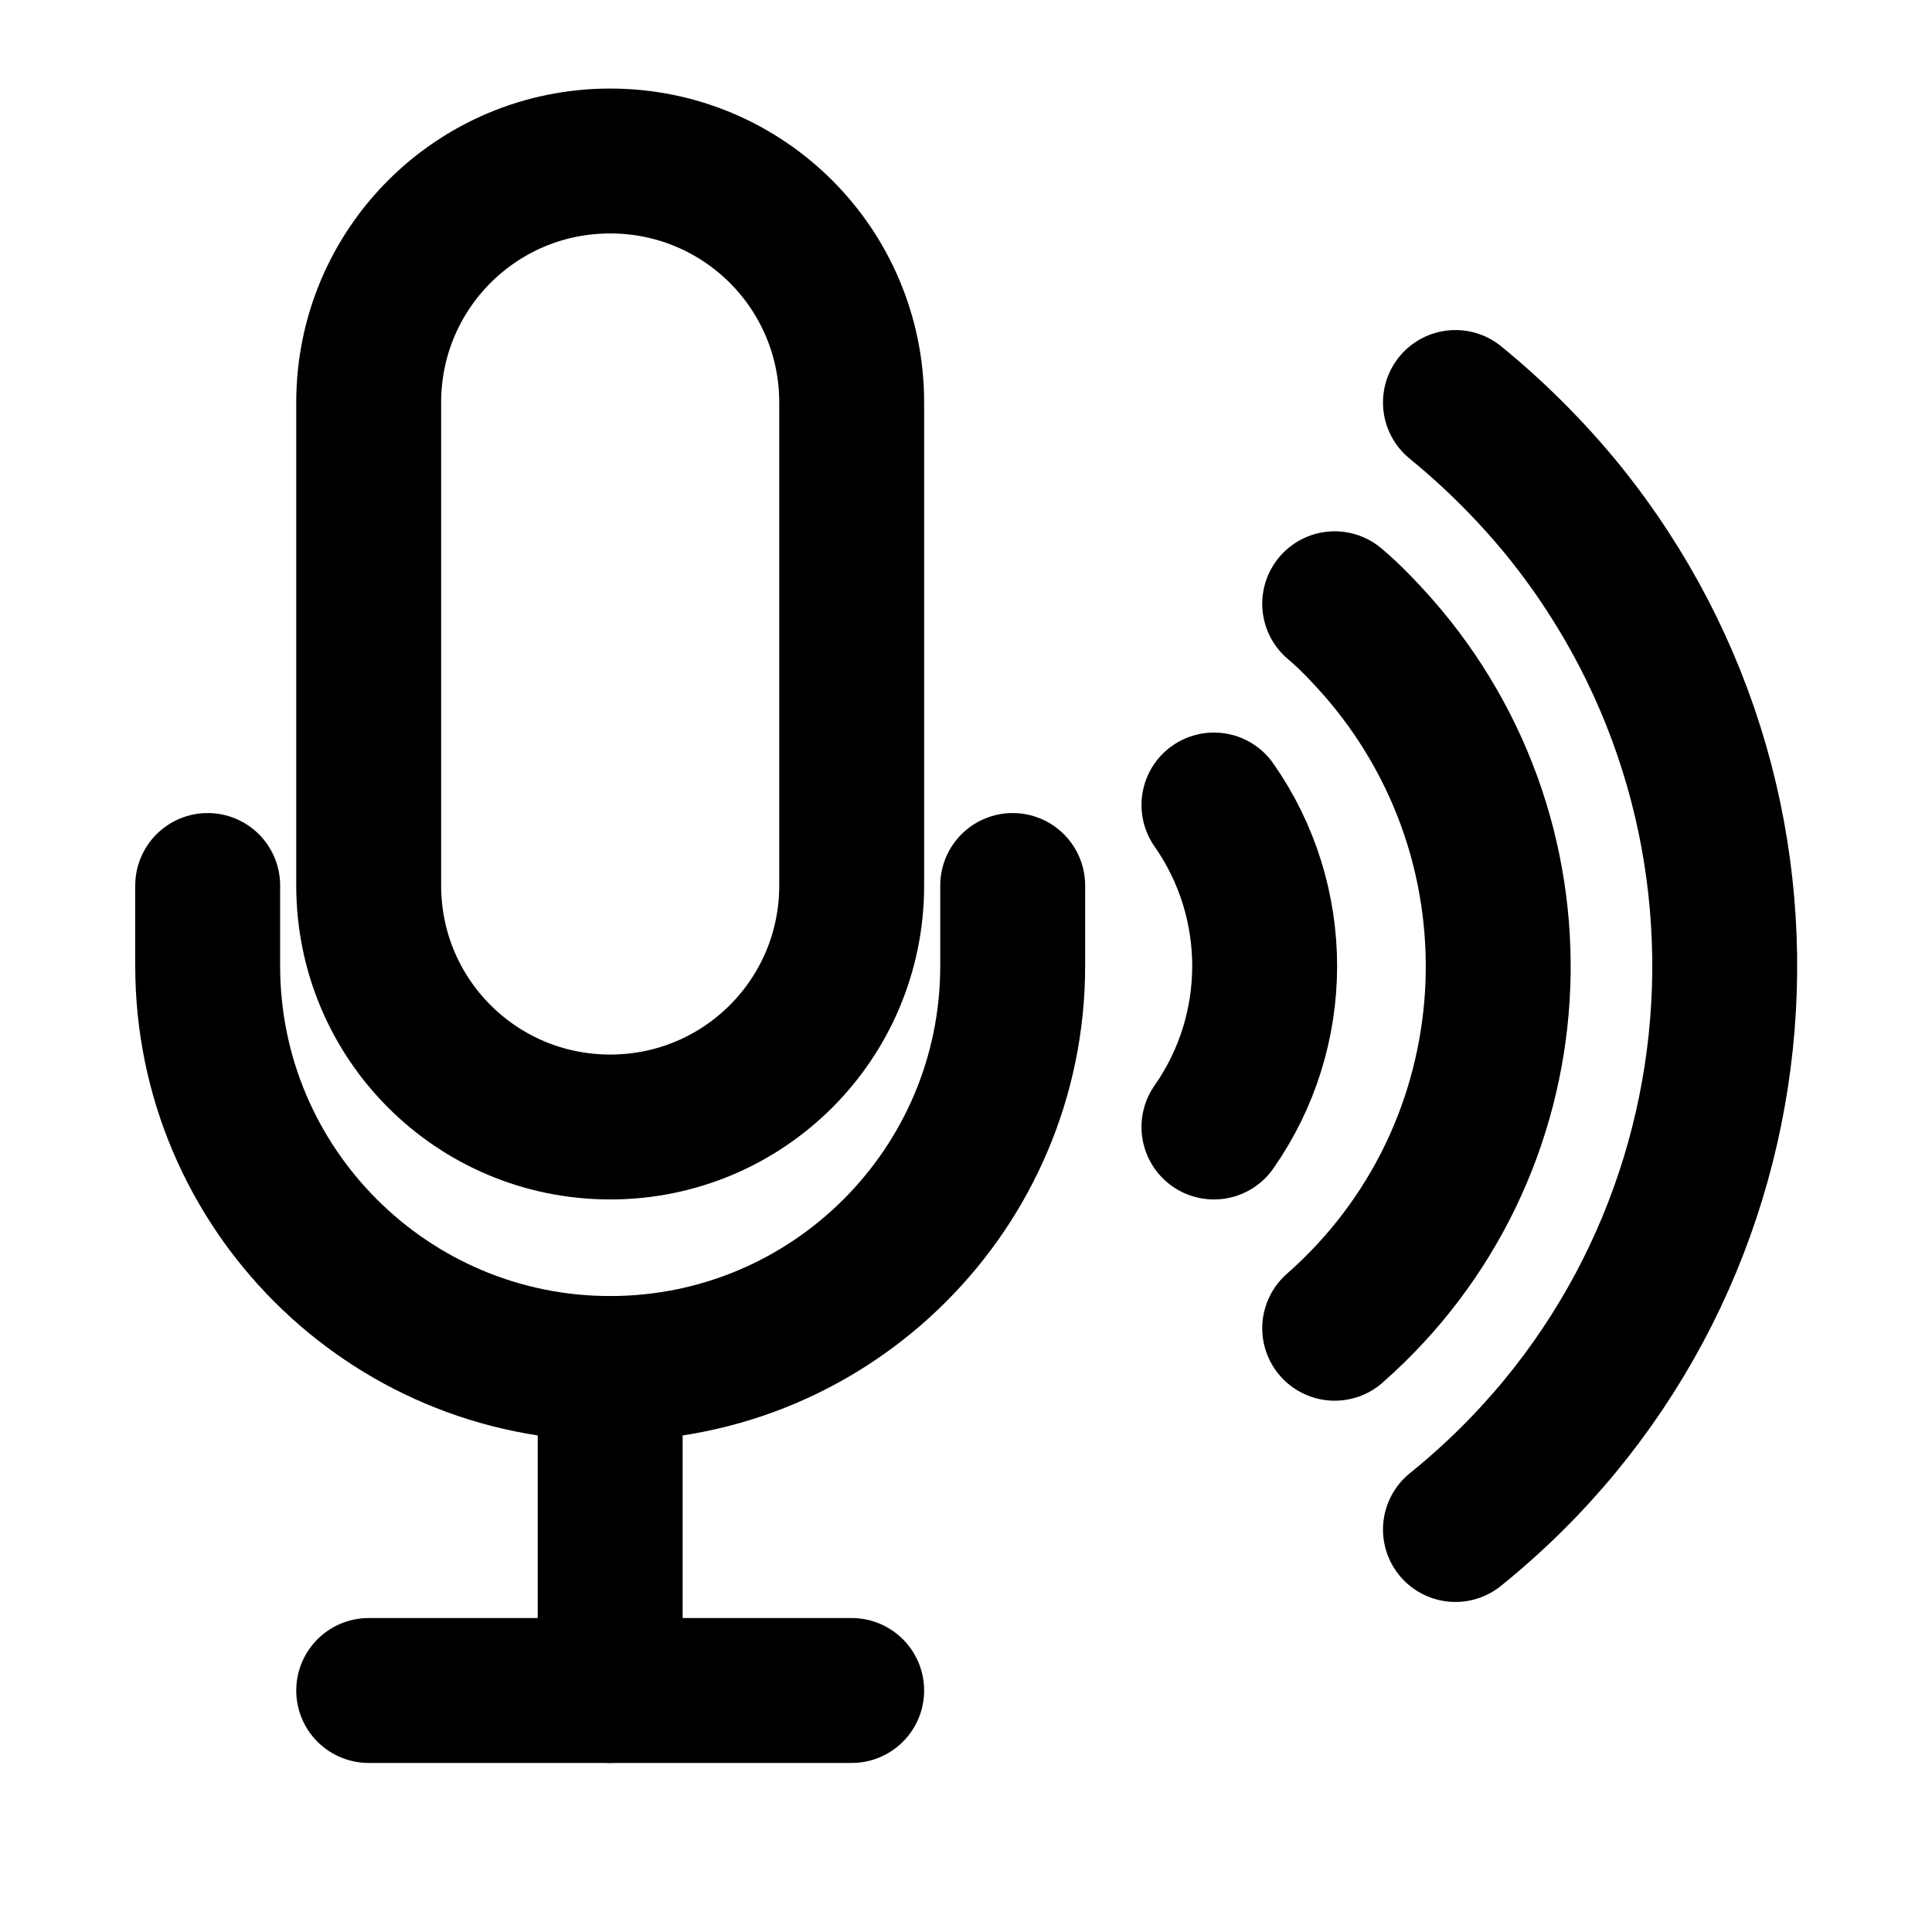
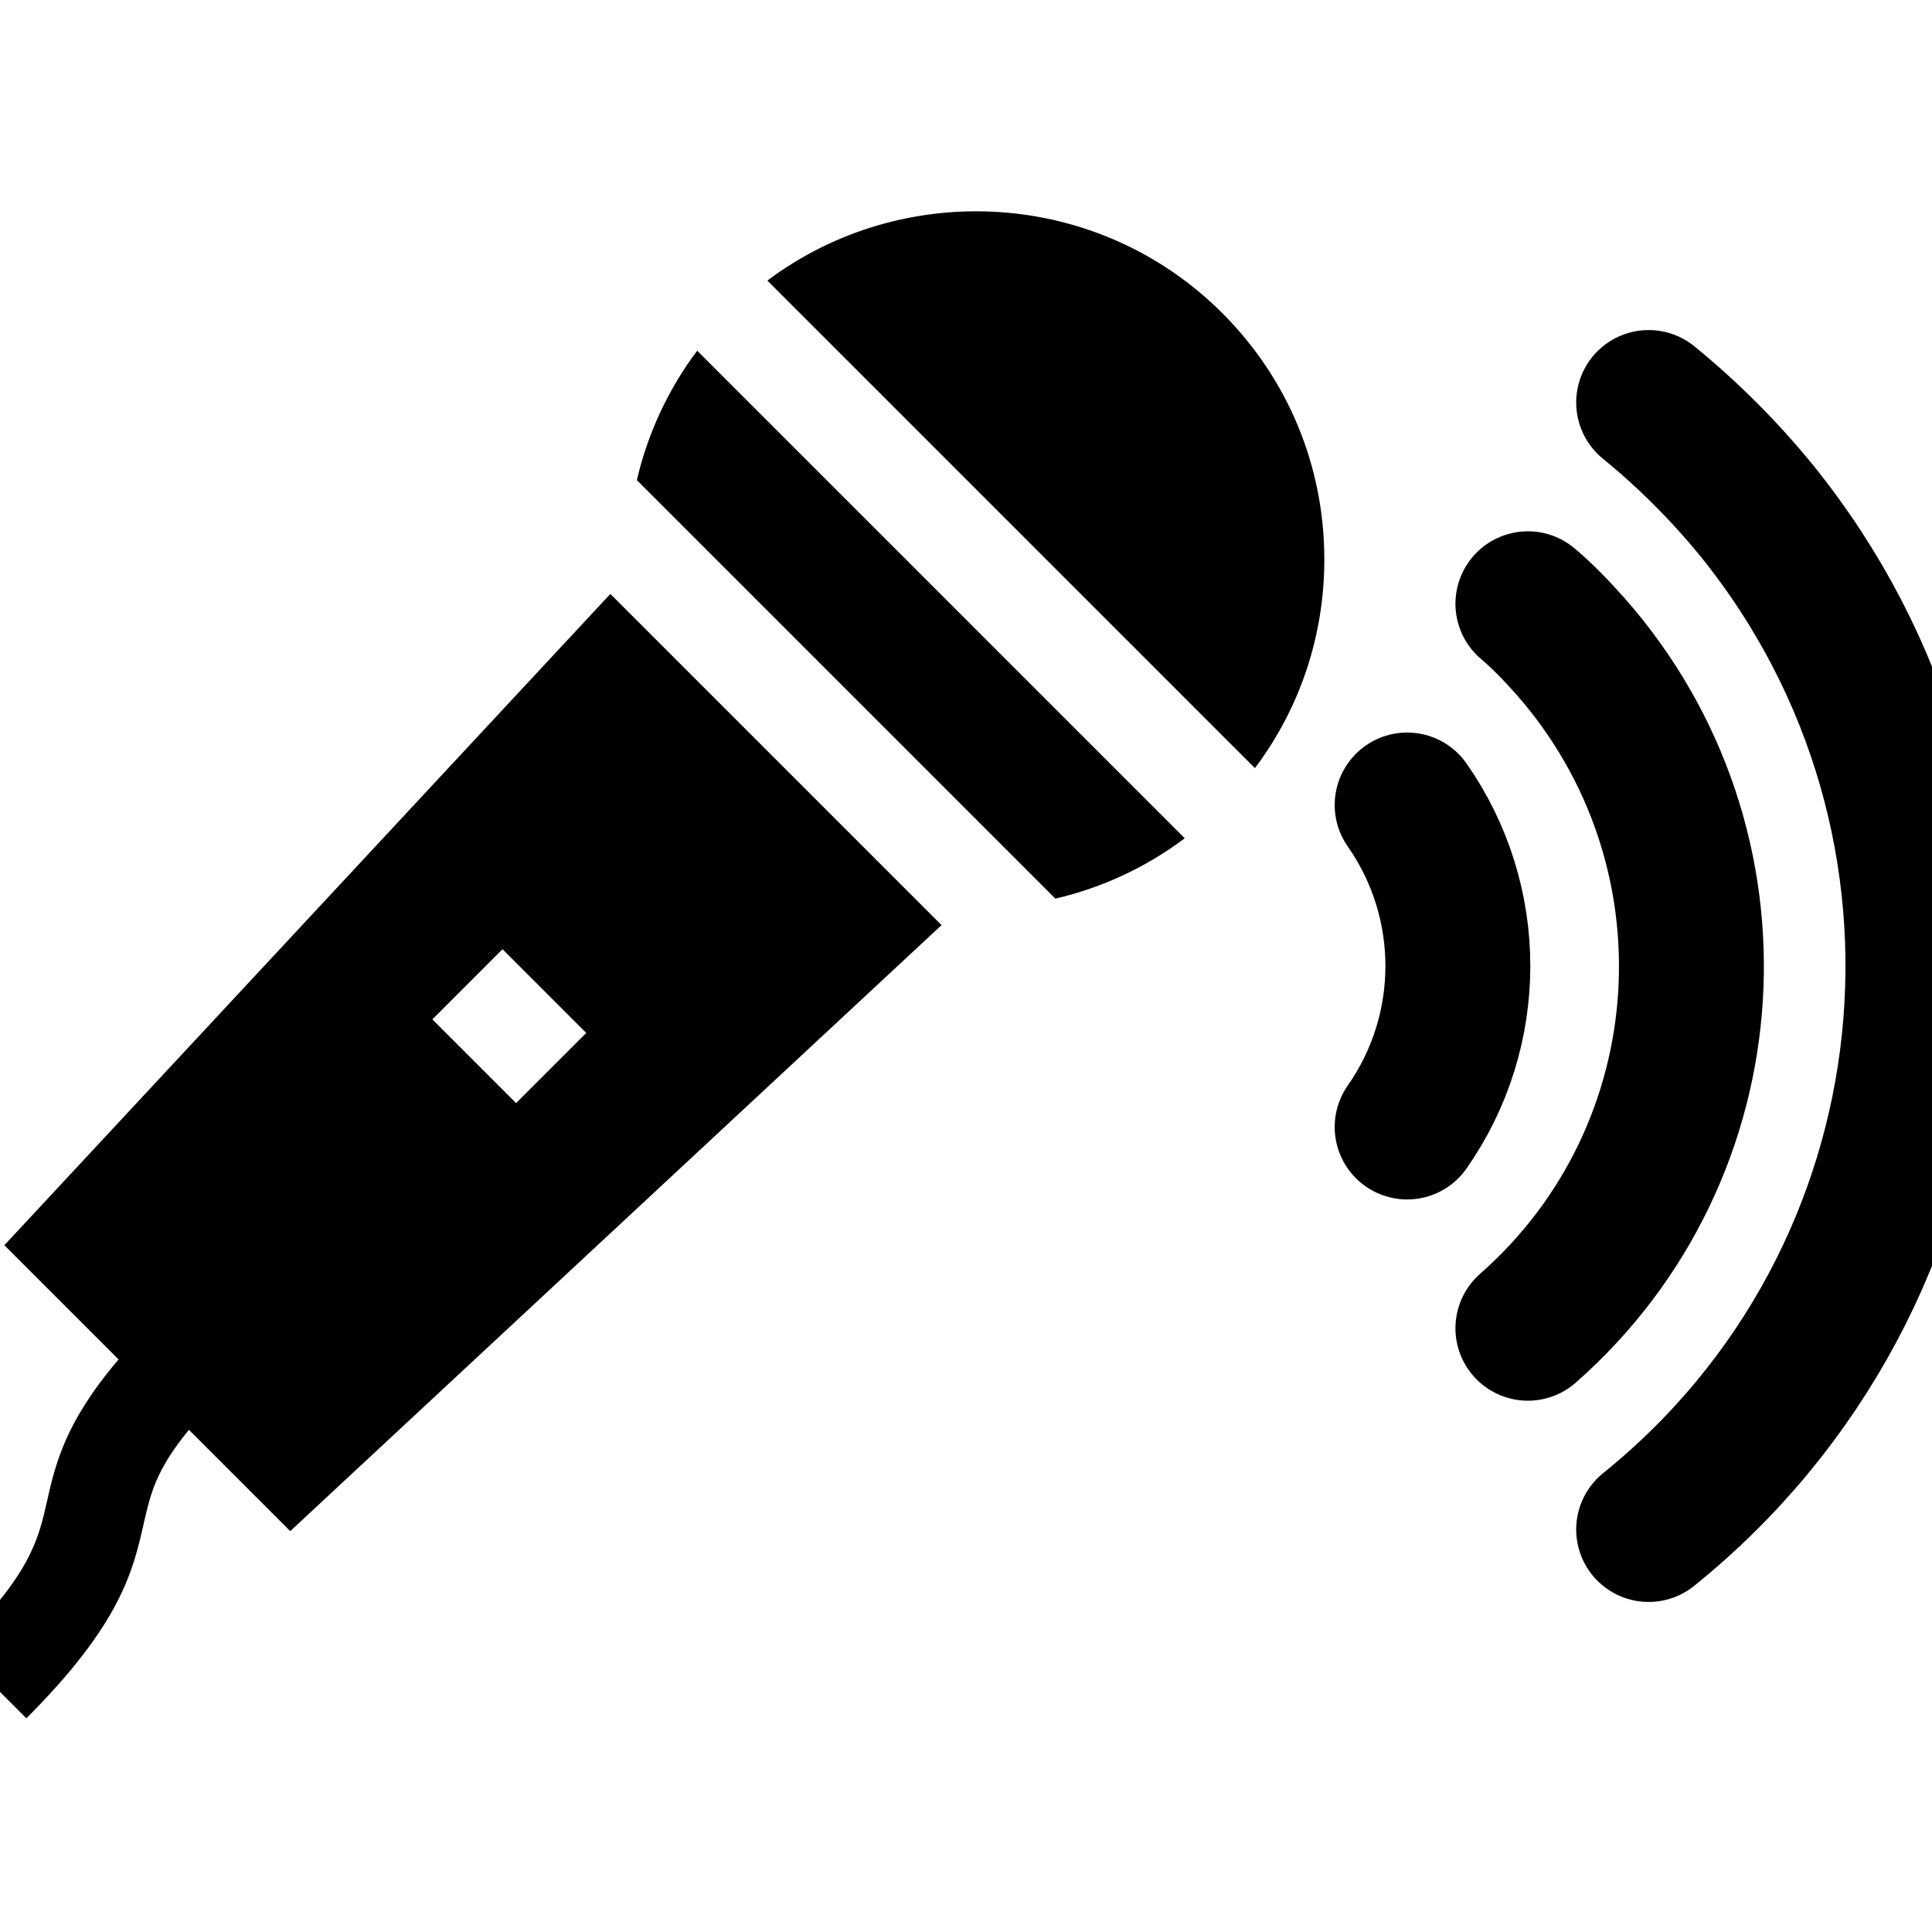
- <svg xmlns="http://www.w3.org/2000/svg" id="Layer_1" version="1.1" viewBox="0 0 24 24" fill="none" stroke="currentColor" stroke-width="1.8" stroke-linecap="round" stroke-linejoin="round">
-   <path d="M7.58,2h0c1.66,0,3,1.34,3,3v6c0,1.66-1.34,3-3,3h0c-1.66,0-3-1.34-3-3v-6c0-1.66,1.34-3,3-3Z" />
-   <path d="M2.58,11v1c0,2.76,2.24,5,5,5s5-2.24,5-5v-1" />
-   <path d="M7.58,17v4" />
-   <path d="M4.58,21h6" />
-   <path d="M15.08,14c.84-1.2.84-2.8,0-4" />
-   <path d="M16.58,16.5c2.49-2.19,2.72-5.98.53-8.47-.17-.19-.34-.37-.53-.53" />
-   <path d="M18.08,19c3.87-3.12,4.47-8.79,1.34-12.66-.4-.49-.85-.94-1.34-1.34" />
+ <svg xmlns="http://www.w3.org/2000/svg" fill="currentColor" viewBox="0 0 512 512">
+   <g transform="translate(-30 56)">
+     <g transform="scale(0.78)">
+       <g>
+         <g>
+           <path d="M275.333,47.36c-9.892,13.171-16.809,28.133-20.491,43.971L397.031,233.52c15.834-3.686,30.791-10.614,43.958-20.503          L275.333,47.36z" />
+         </g>
+       </g>
+       <g>
+         <g>
+           <path d="M245.828,130.001L39.935,351.282l38.815,38.815c-18.243,21.376-21.458,35.552-24.34,48.289          c-2.975,13.143-5.545,24.493-30.822,49.771L47.429,512c32.17-32.17,36.258-50.232,39.866-66.168          c2.247-9.924,4.127-18.212,15.358-31.83l34.416,34.416l221.283-205.893L245.828,130.001z M213.806,302.997l-28.451-28.451          l23.841-23.841l28.451,28.451L213.806,302.997z" />
+         </g>
+       </g>
+       <g>
+         <g>
+           <path d="M453.753,34.598c-42.089-42.09-108.255-45.773-154.569-11.069l165.649,165.649c15.299-20.354,23.58-44.993,23.578-70.908          C488.412,86.663,476.103,56.947,453.753,34.598z" />
+         </g>
+       </g>
+     </g>
+   </g>
+   <path fill="none" stroke="currentColor" stroke-width="38.4" stroke-linecap="round" stroke-linejoin="round" d="M372.907,298.667c17.92,-25.6 17.92,-59.733 0,-85.333" />
+   <path fill="none" stroke="currentColor" stroke-width="38.4" stroke-linecap="round" stroke-linejoin="round" d="M404.907,352c53.12,-46.72 58.027,-127.573 11.307,-180.693 -3.627,-4.053 -7.253,-7.893 -11.307,-11.307" />
+   <path fill="none" stroke="currentColor" stroke-width="38.4" stroke-linecap="round" stroke-linejoin="round" d="M436.907,405.333c82.56,-66.56 95.36,-187.52 28.587,-270.08 -8.533,-10.453 -18.133,-20.053 -28.587,-28.587" />
</svg>
